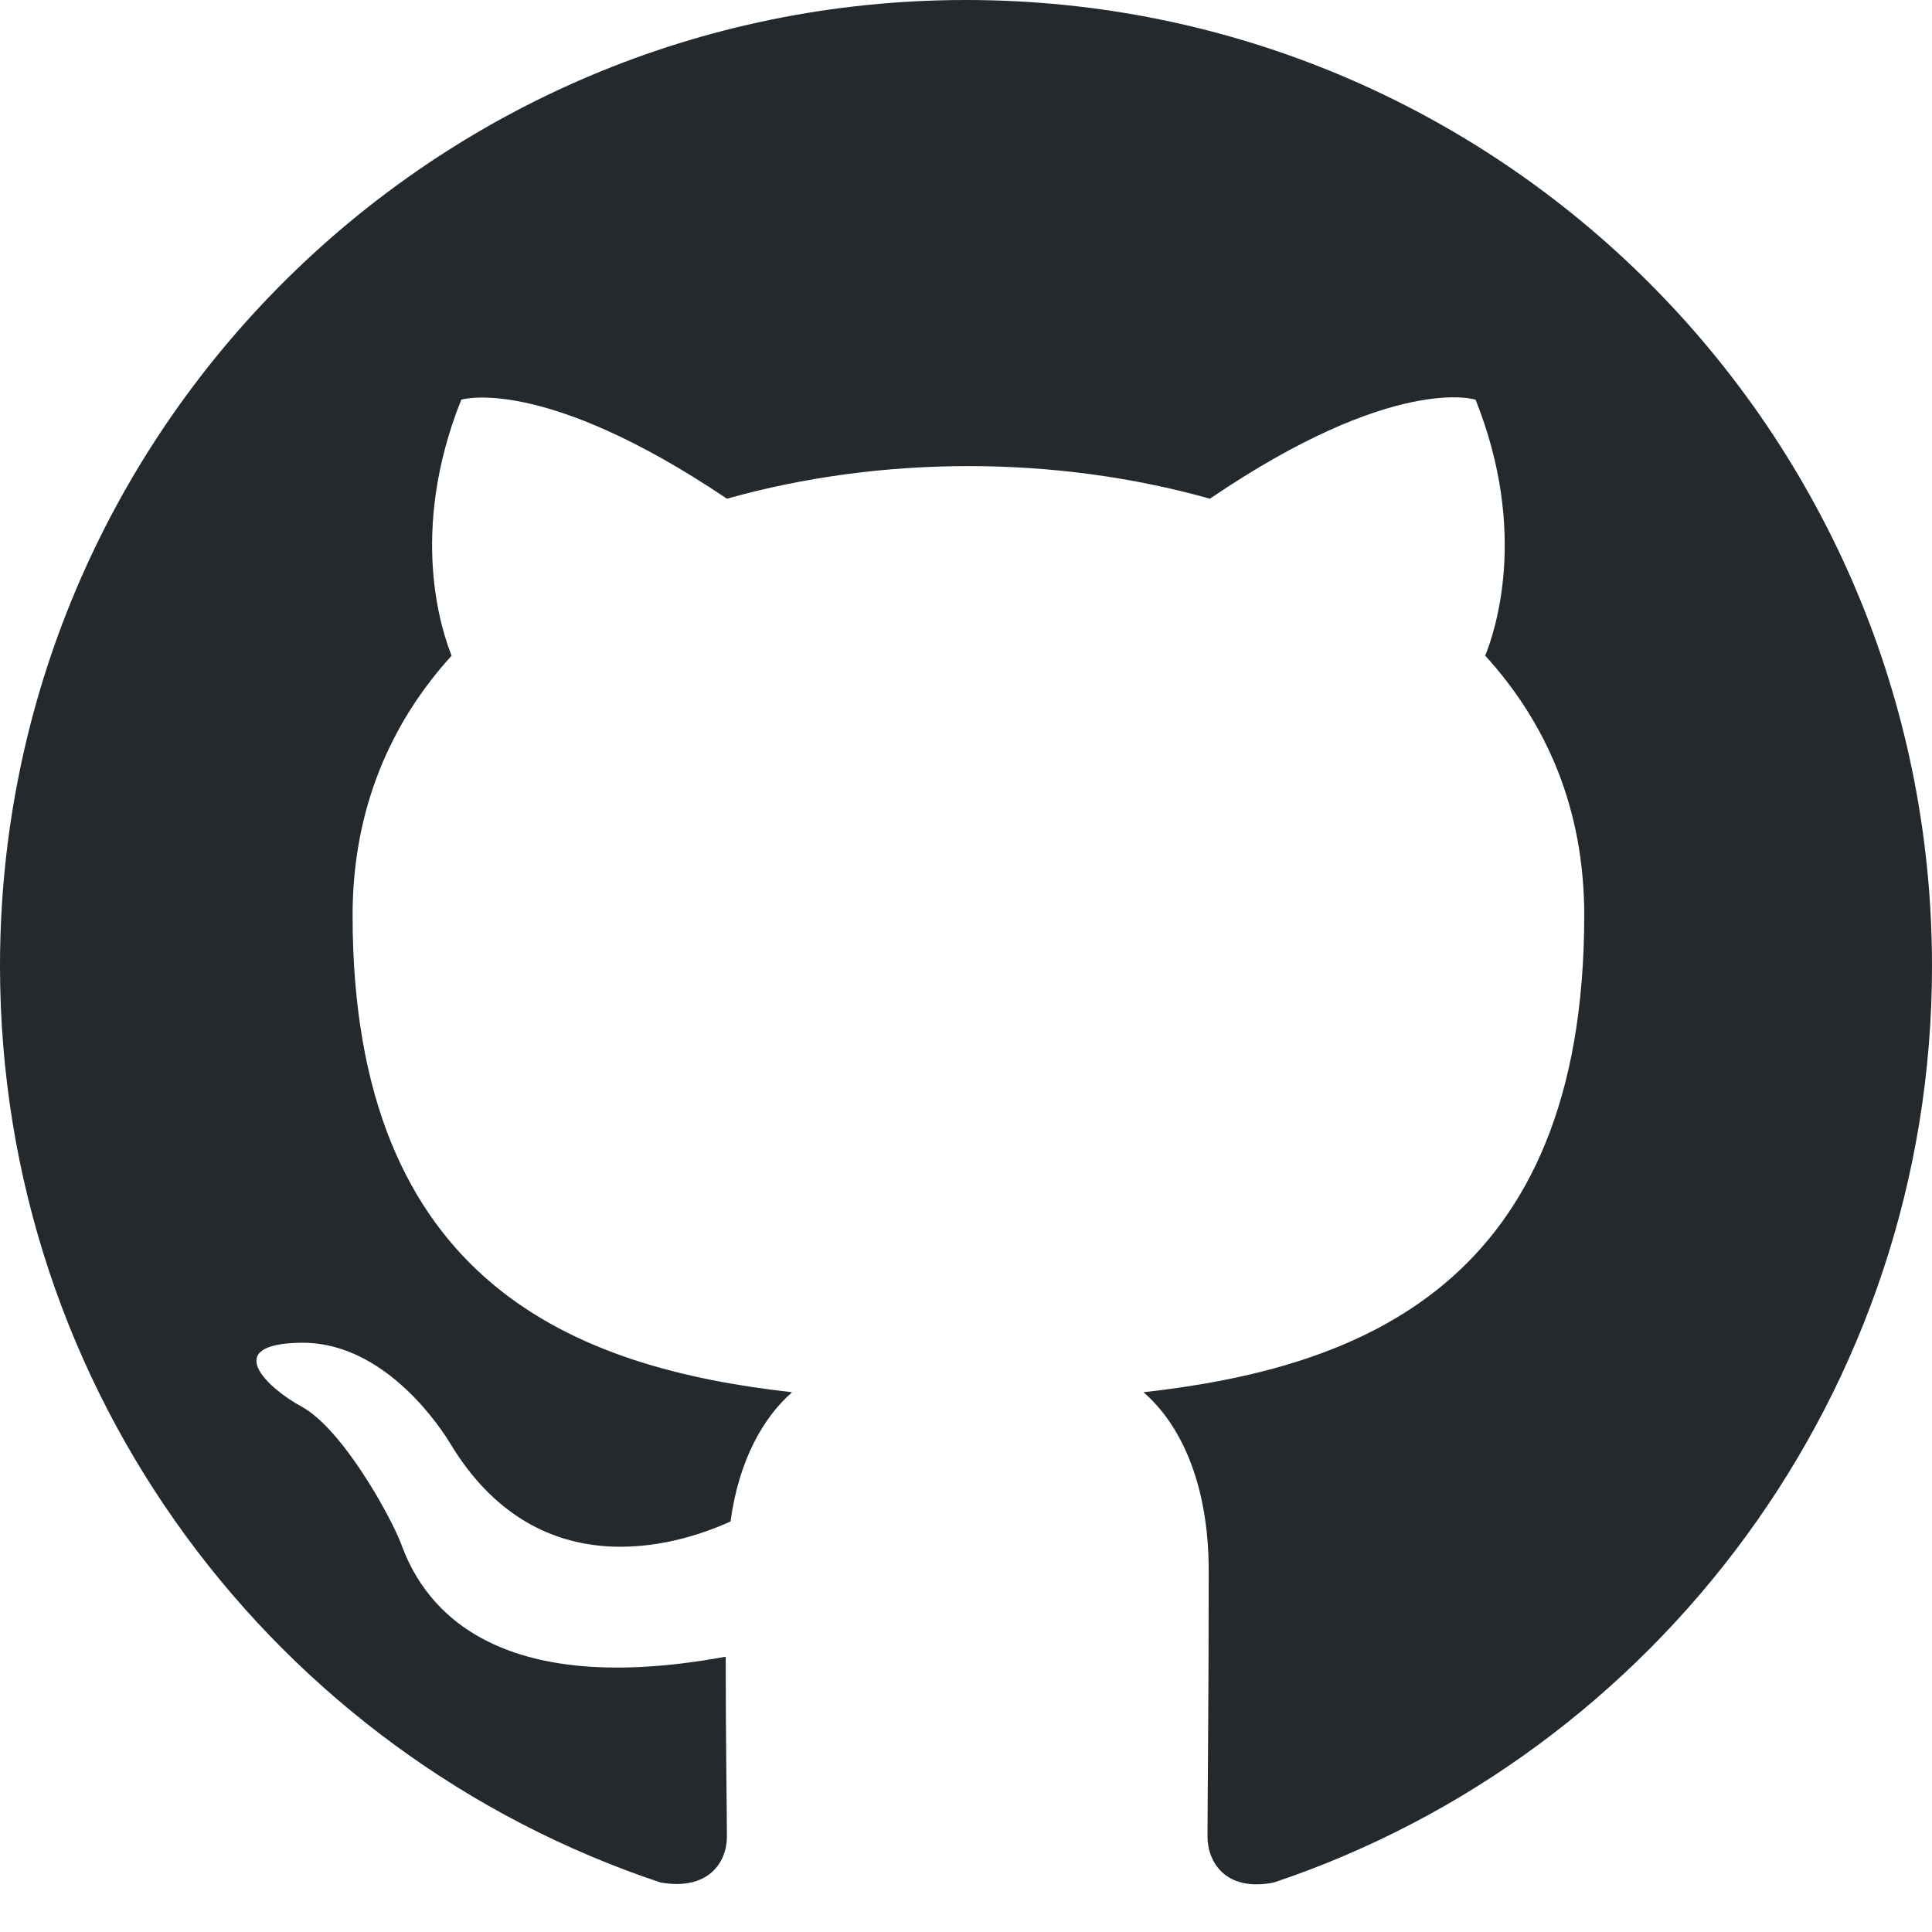
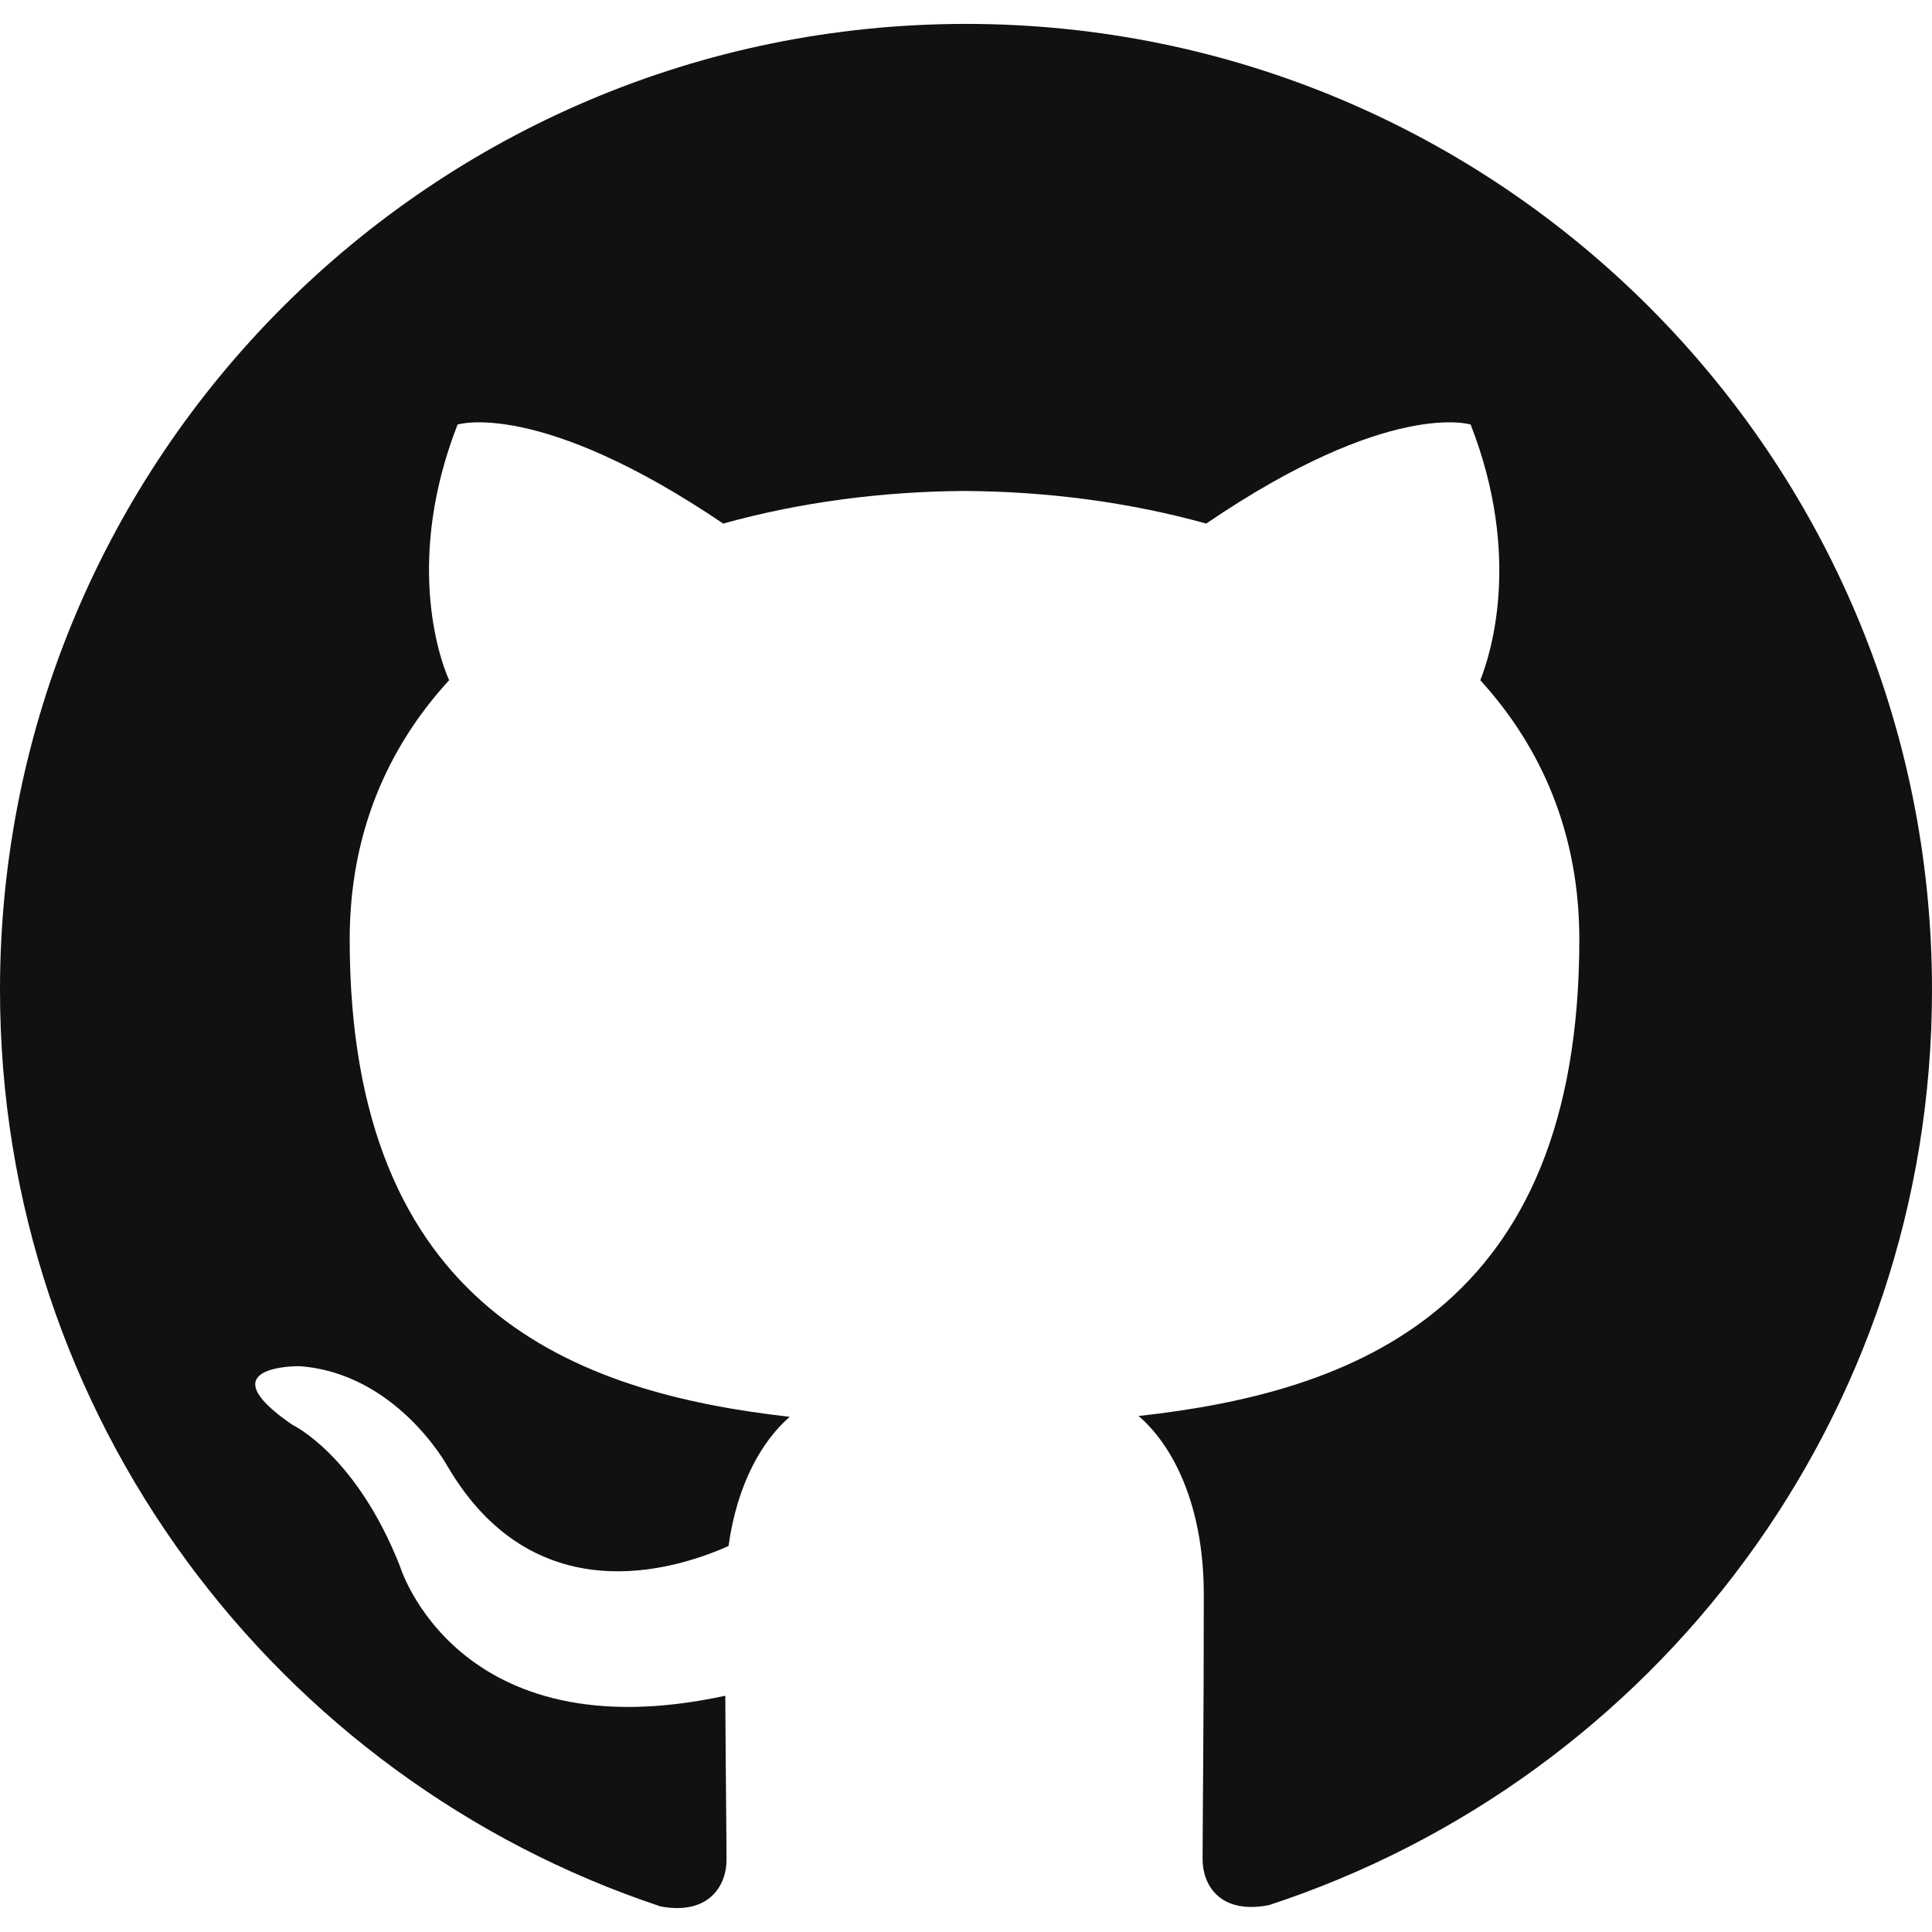
- <svg xmlns="http://www.w3.org/2000/svg" width="32" height="32" viewBox="0 0 32 32" fill="none">
-   <path fill-rule="evenodd" clip-rule="evenodd" d="M16 0C7.16 0 0 7.16 0 16C0 23.08 4.58 29.06 10.94 31.18C11.74 31.32 12.04 30.84 12.04 30.42C12.04 30.04 12.02 28.78 12.02 27.44C8 28.18 6.96 26.46 6.64 25.56C6.46 25.1 5.68 23.68 5 23.3C4.44 23 3.64 22.26 4.98 22.24C6.24 22.22 7.14 23.4 7.44 23.88C8.88 26.3 11.18 25.62 12.1 25.2C12.24 24.16 12.66 23.46 13.12 23.06C9.56 22.66 5.84 21.28 5.84 15.16C5.84 13.42 6.46 11.98 7.48 10.86C7.32 10.46 6.76 8.82 7.64 6.62C7.64 6.62 8.98 6.2 12.04 8.26C13.32 7.9 14.68 7.72 16.04 7.72C17.4 7.72 18.76 7.9 20.04 8.26C23.1 6.18 24.44 6.62 24.44 6.62C25.32 8.82 24.76 10.46 24.6 10.86C25.62 11.98 26.24 13.4 26.24 15.16C26.24 21.3 22.5 22.66 18.94 23.06C19.52 23.56 20.02 24.52 20.02 26.02C20.02 28.16 20 29.88 20 30.42C20 30.84 20.3 31.34 21.1 31.18C27.42 29.06 32 23.06 32 16C32 7.16 24.84 0 16 0V0Z" fill="#24292E" />
+ <svg xmlns="http://www.w3.org/2000/svg" fill="#111111" role="img" viewBox="0 0 24 24">
+   <path d="M12 .297c-6.63 0-12 5.373-12 12 0 5.303 3.438 9.8 8.205 11.385.6.113.82-.258.82-.577 0-.285-.01-1.04-.015-2.04-3.338.724-4.042-1.61-4.042-1.61C4.422 18.07 3.633 17.7 3.633 17.7c-1.087-.744.084-.729.084-.729 1.205.084 1.838 1.236 1.838 1.236 1.07 1.835 2.809 1.305 3.495.998.108-.776.417-1.305.76-1.605-2.665-.3-5.466-1.332-5.466-5.93 0-1.31.465-2.38 1.235-3.22-.135-.303-.54-1.523.105-3.176 0 0 1.005-.322 3.3 1.23.96-.267 1.98-.399 3-.405 1.02.006 2.04.138 3 .405 2.28-1.552 3.285-1.23 3.285-1.23.645 1.653.24 2.873.12 3.176.765.84 1.23 1.91 1.23 3.22 0 4.61-2.805 5.625-5.475 5.92.42.36.81 1.096.81 2.22 0 1.606-.015 2.896-.015 3.286 0 .315.21.69.825.57C20.565 22.092 24 17.592 24 12.297c0-6.627-5.373-12-12-12" />
</svg>
